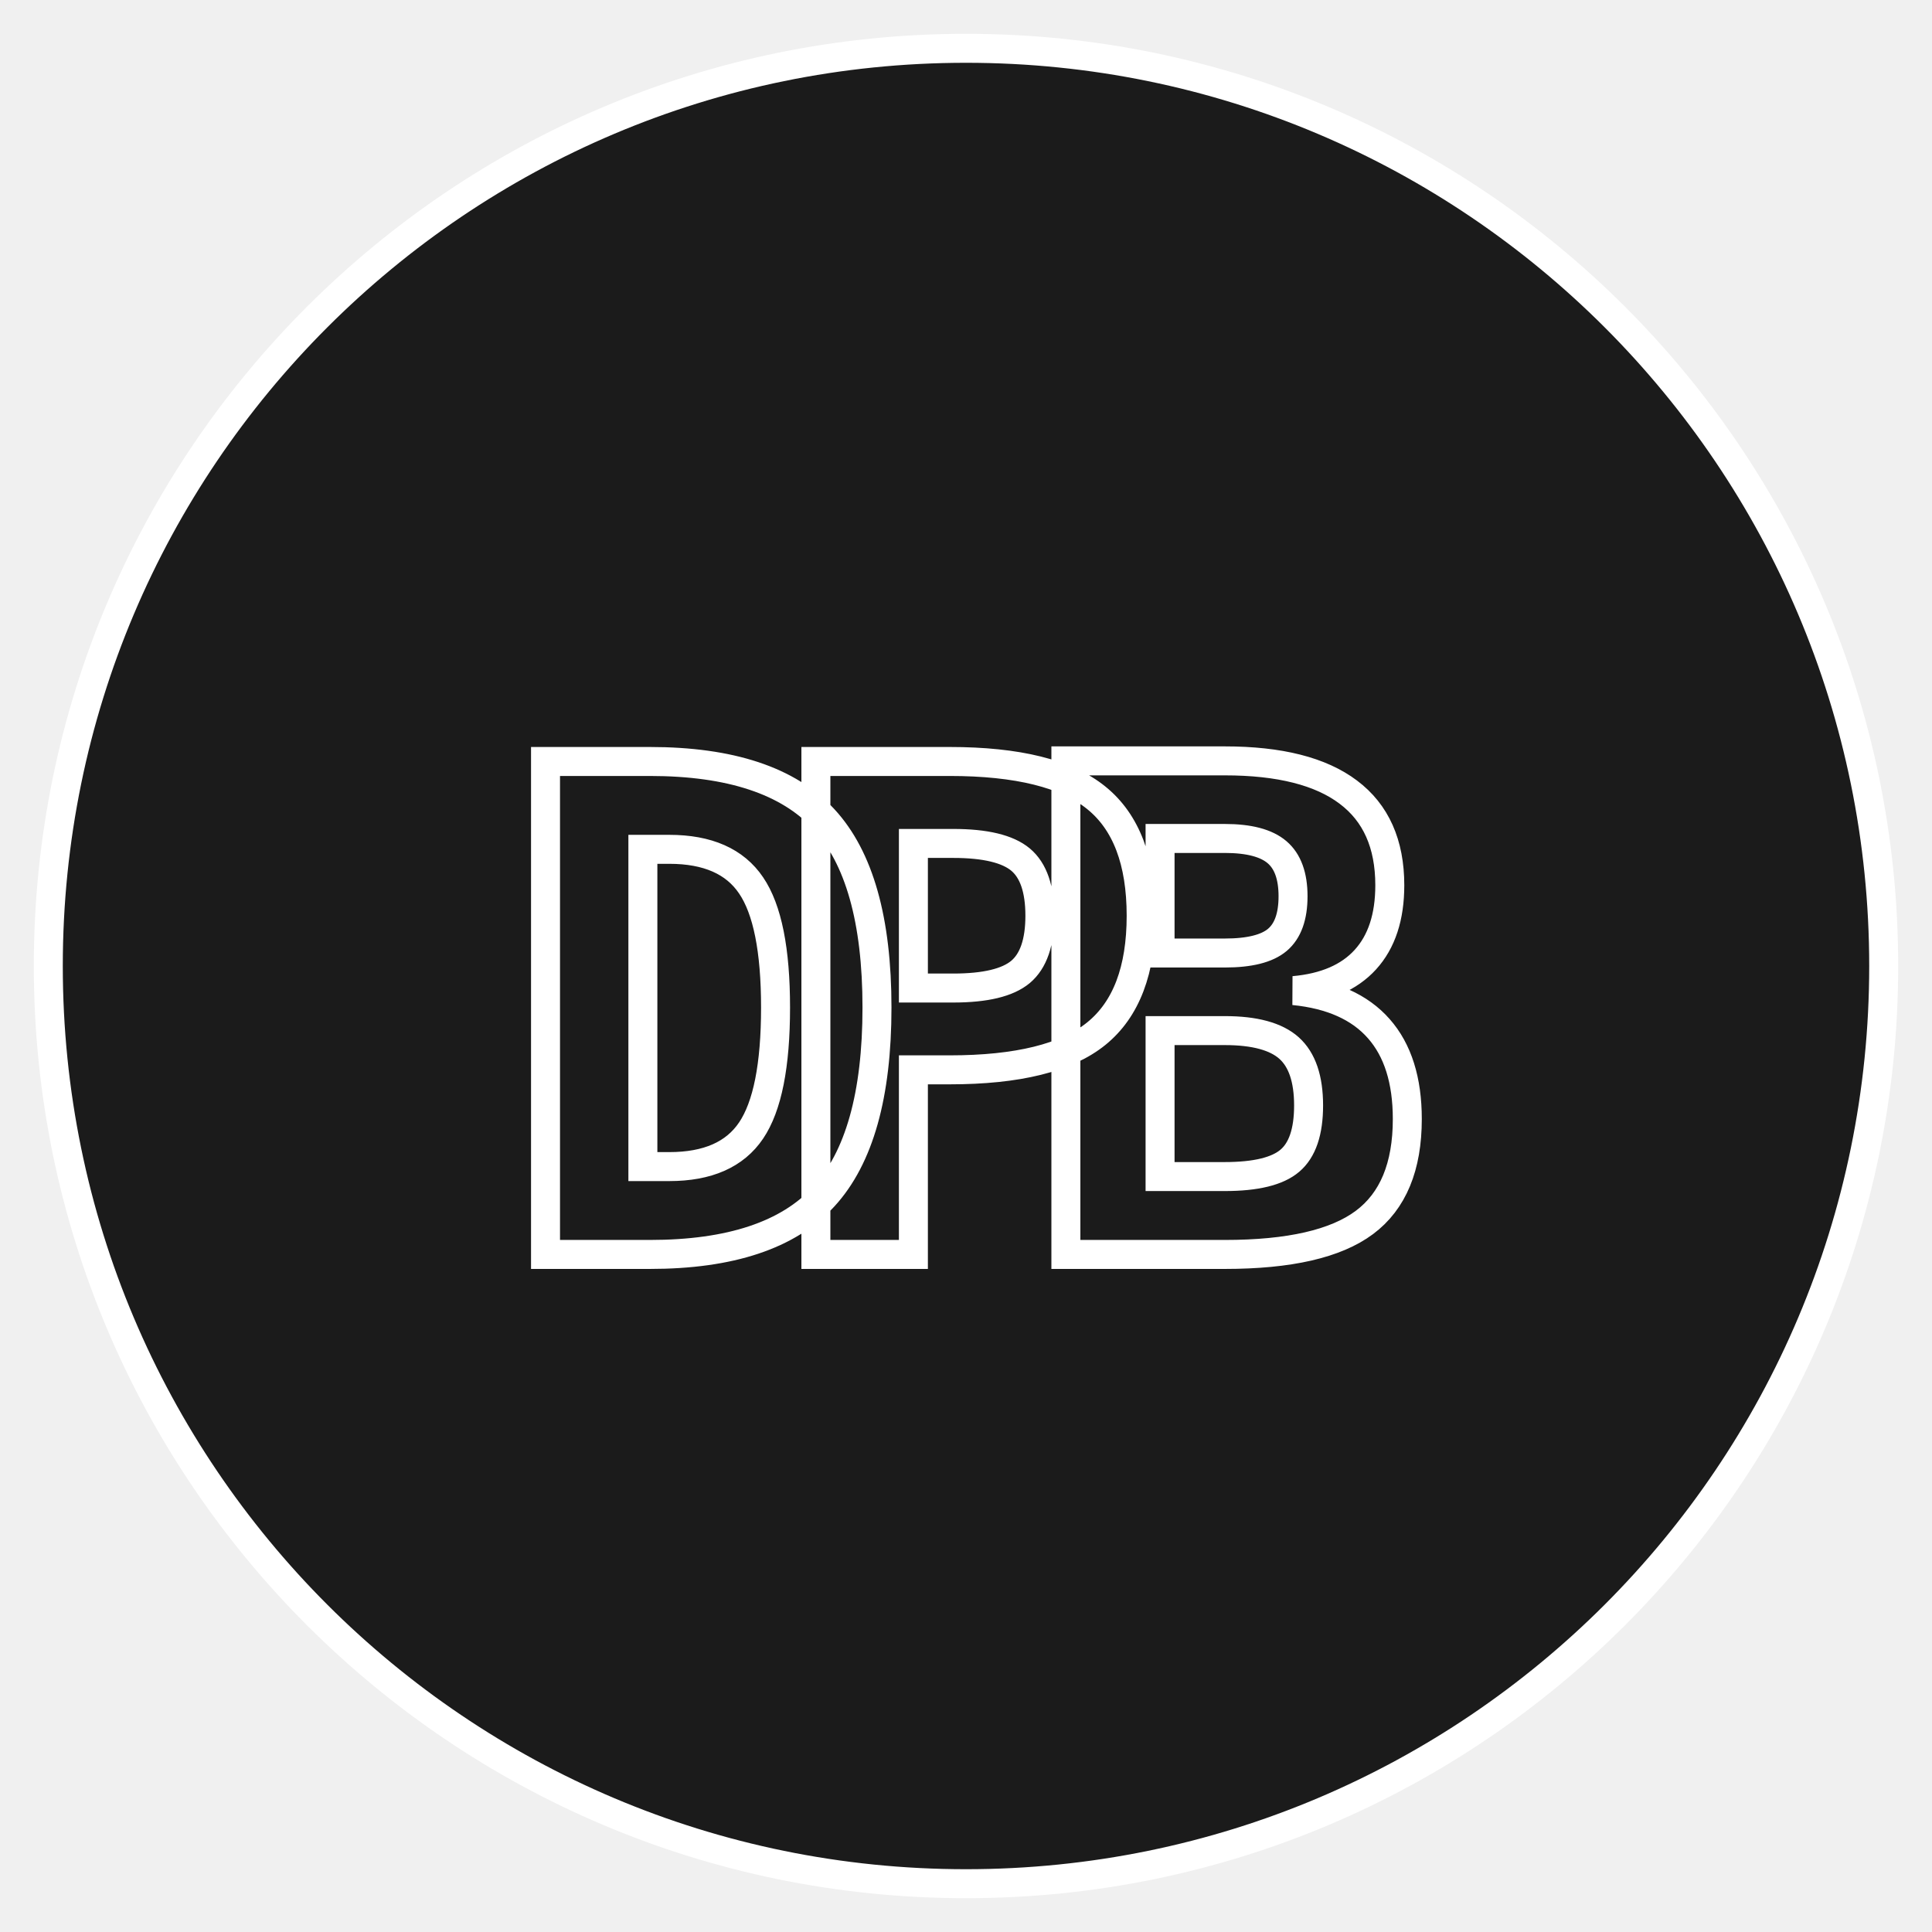
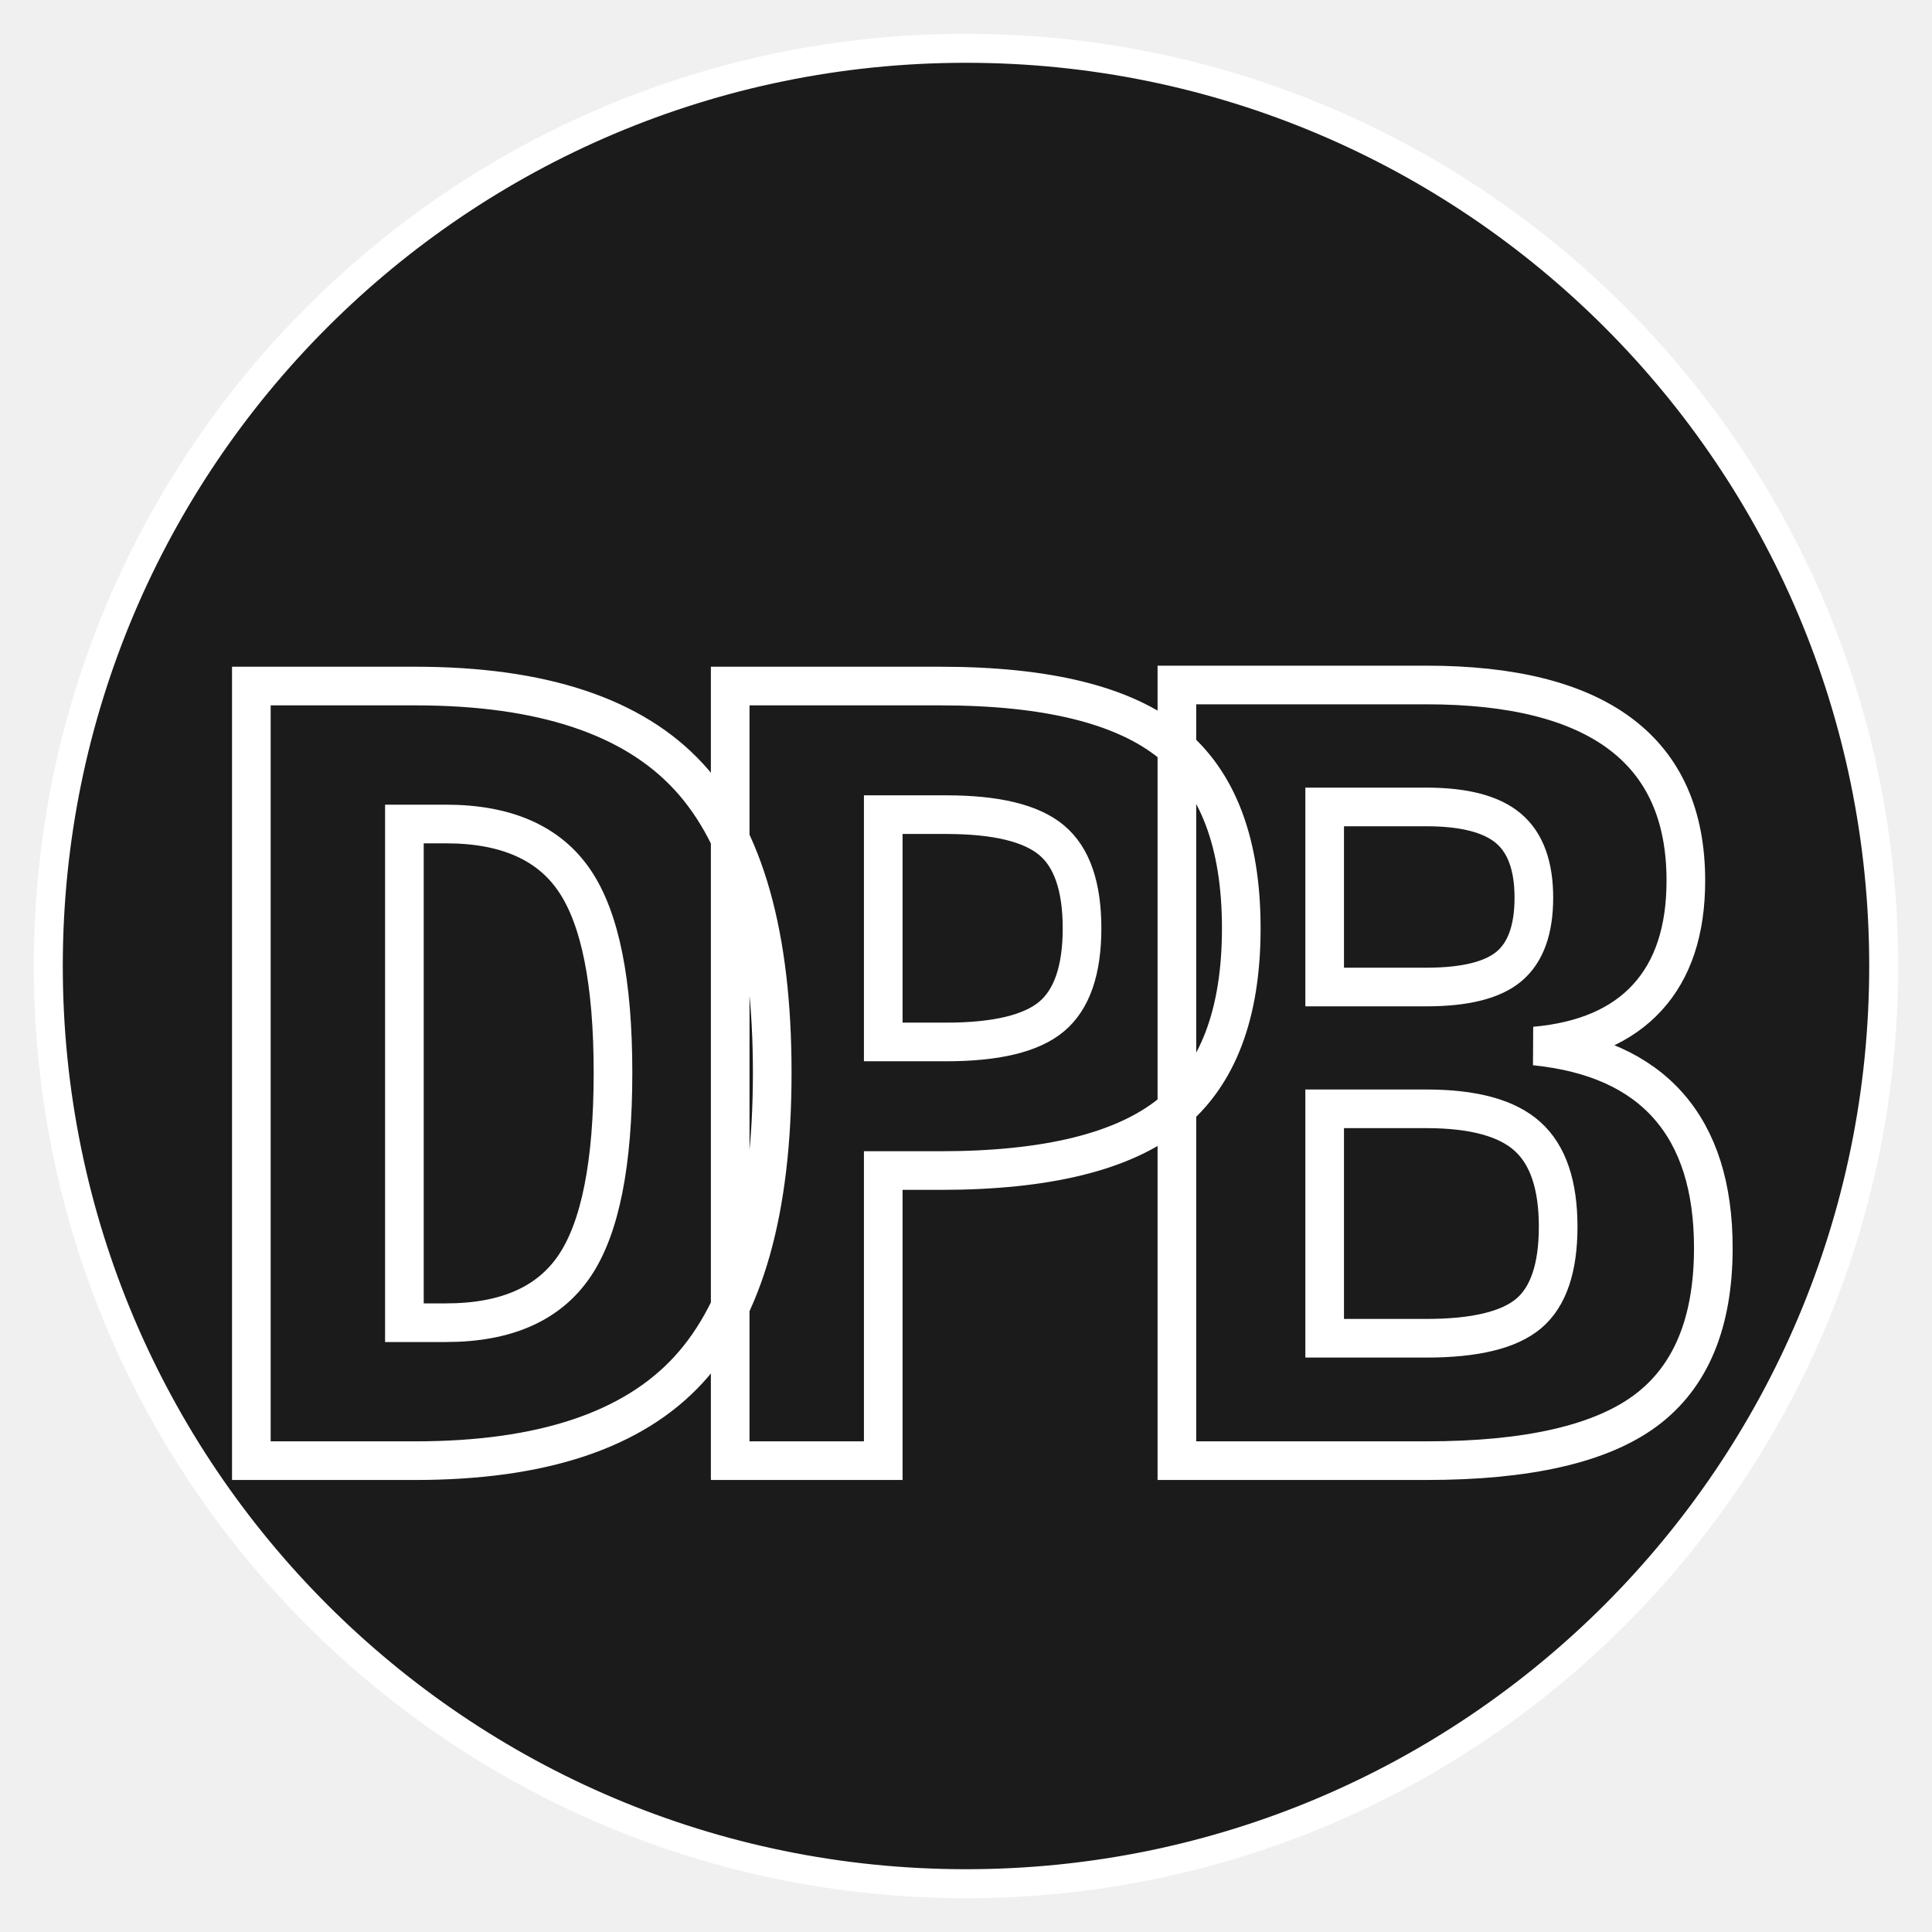
<svg xmlns="http://www.w3.org/2000/svg" viewBox="0 0 200 200">
  <circle cx="100" cy="100" r="95" fill="#1B1B1B" stroke="#FFFFFF" stroke-width="3" />
-   <text x="50%" y="55%" text-anchor="middle" dominant-baseline="middle" font-family="monospace" font-size="70" font-weight="bold" fill="none" stroke="#FFFFFF" stroke-width="3" letter-spacing="-15">
+   <text x="50%" y="60%" text-anchor="middle" dominant-baseline="middle" font-family="monospace" font-size="110" font-weight="bold" fill="none" stroke="#FFFFFF" stroke-width="4" letter-spacing="-18">
    DPB
  </text>
</svg>
